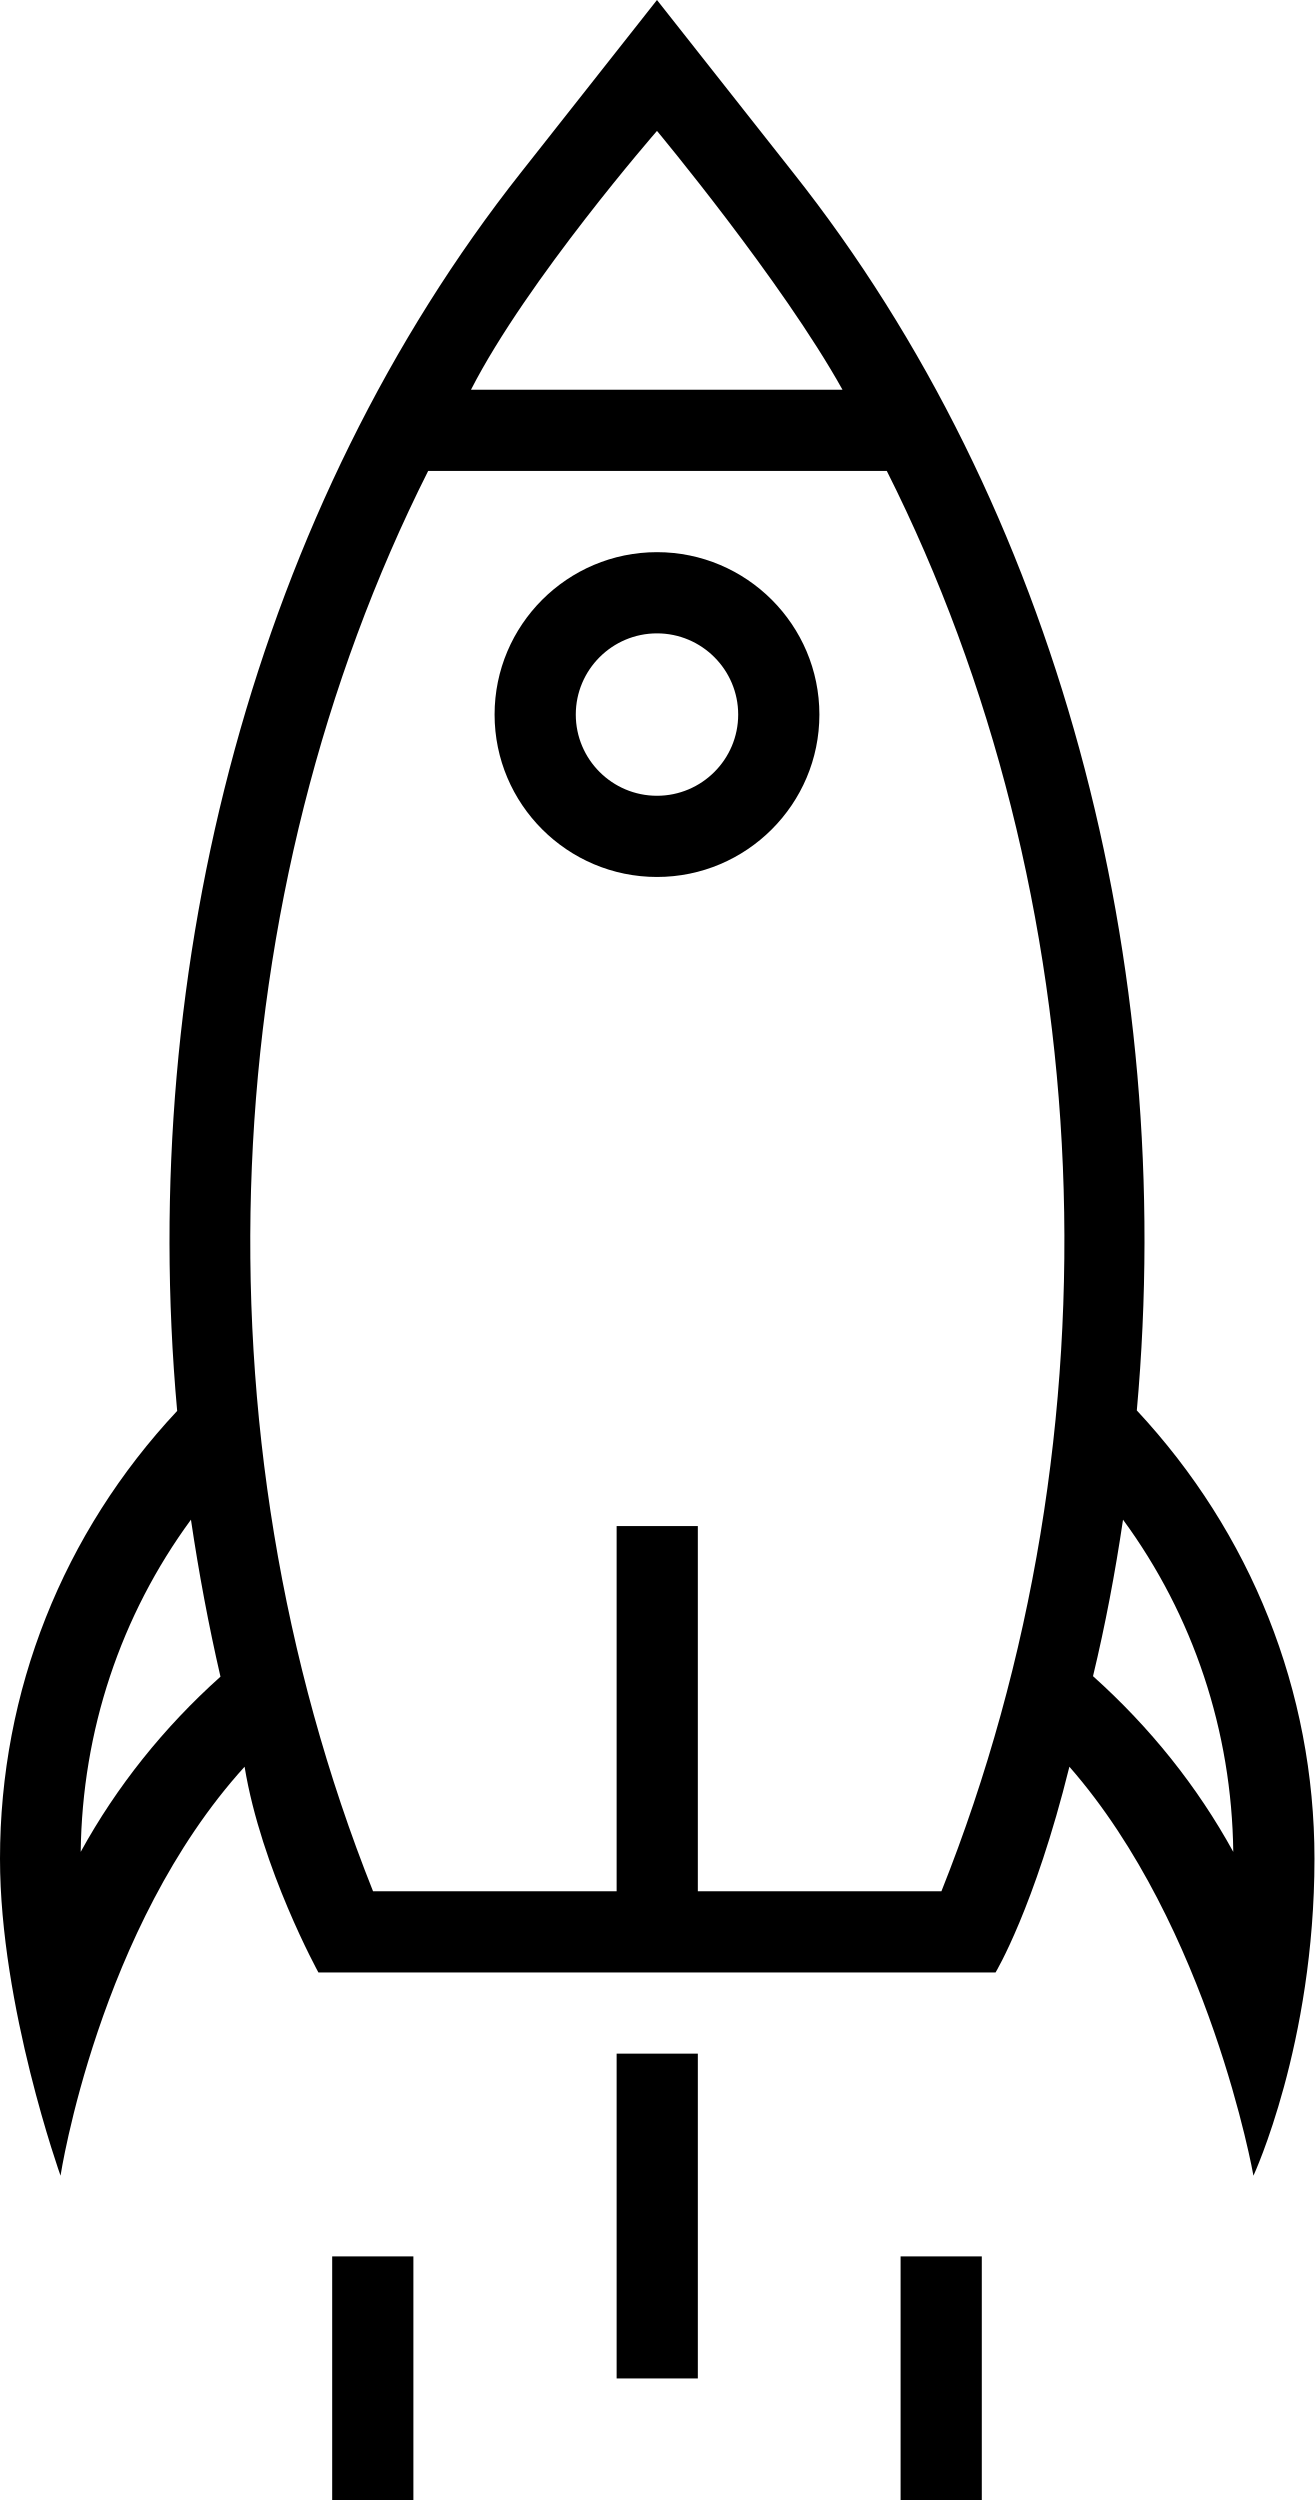
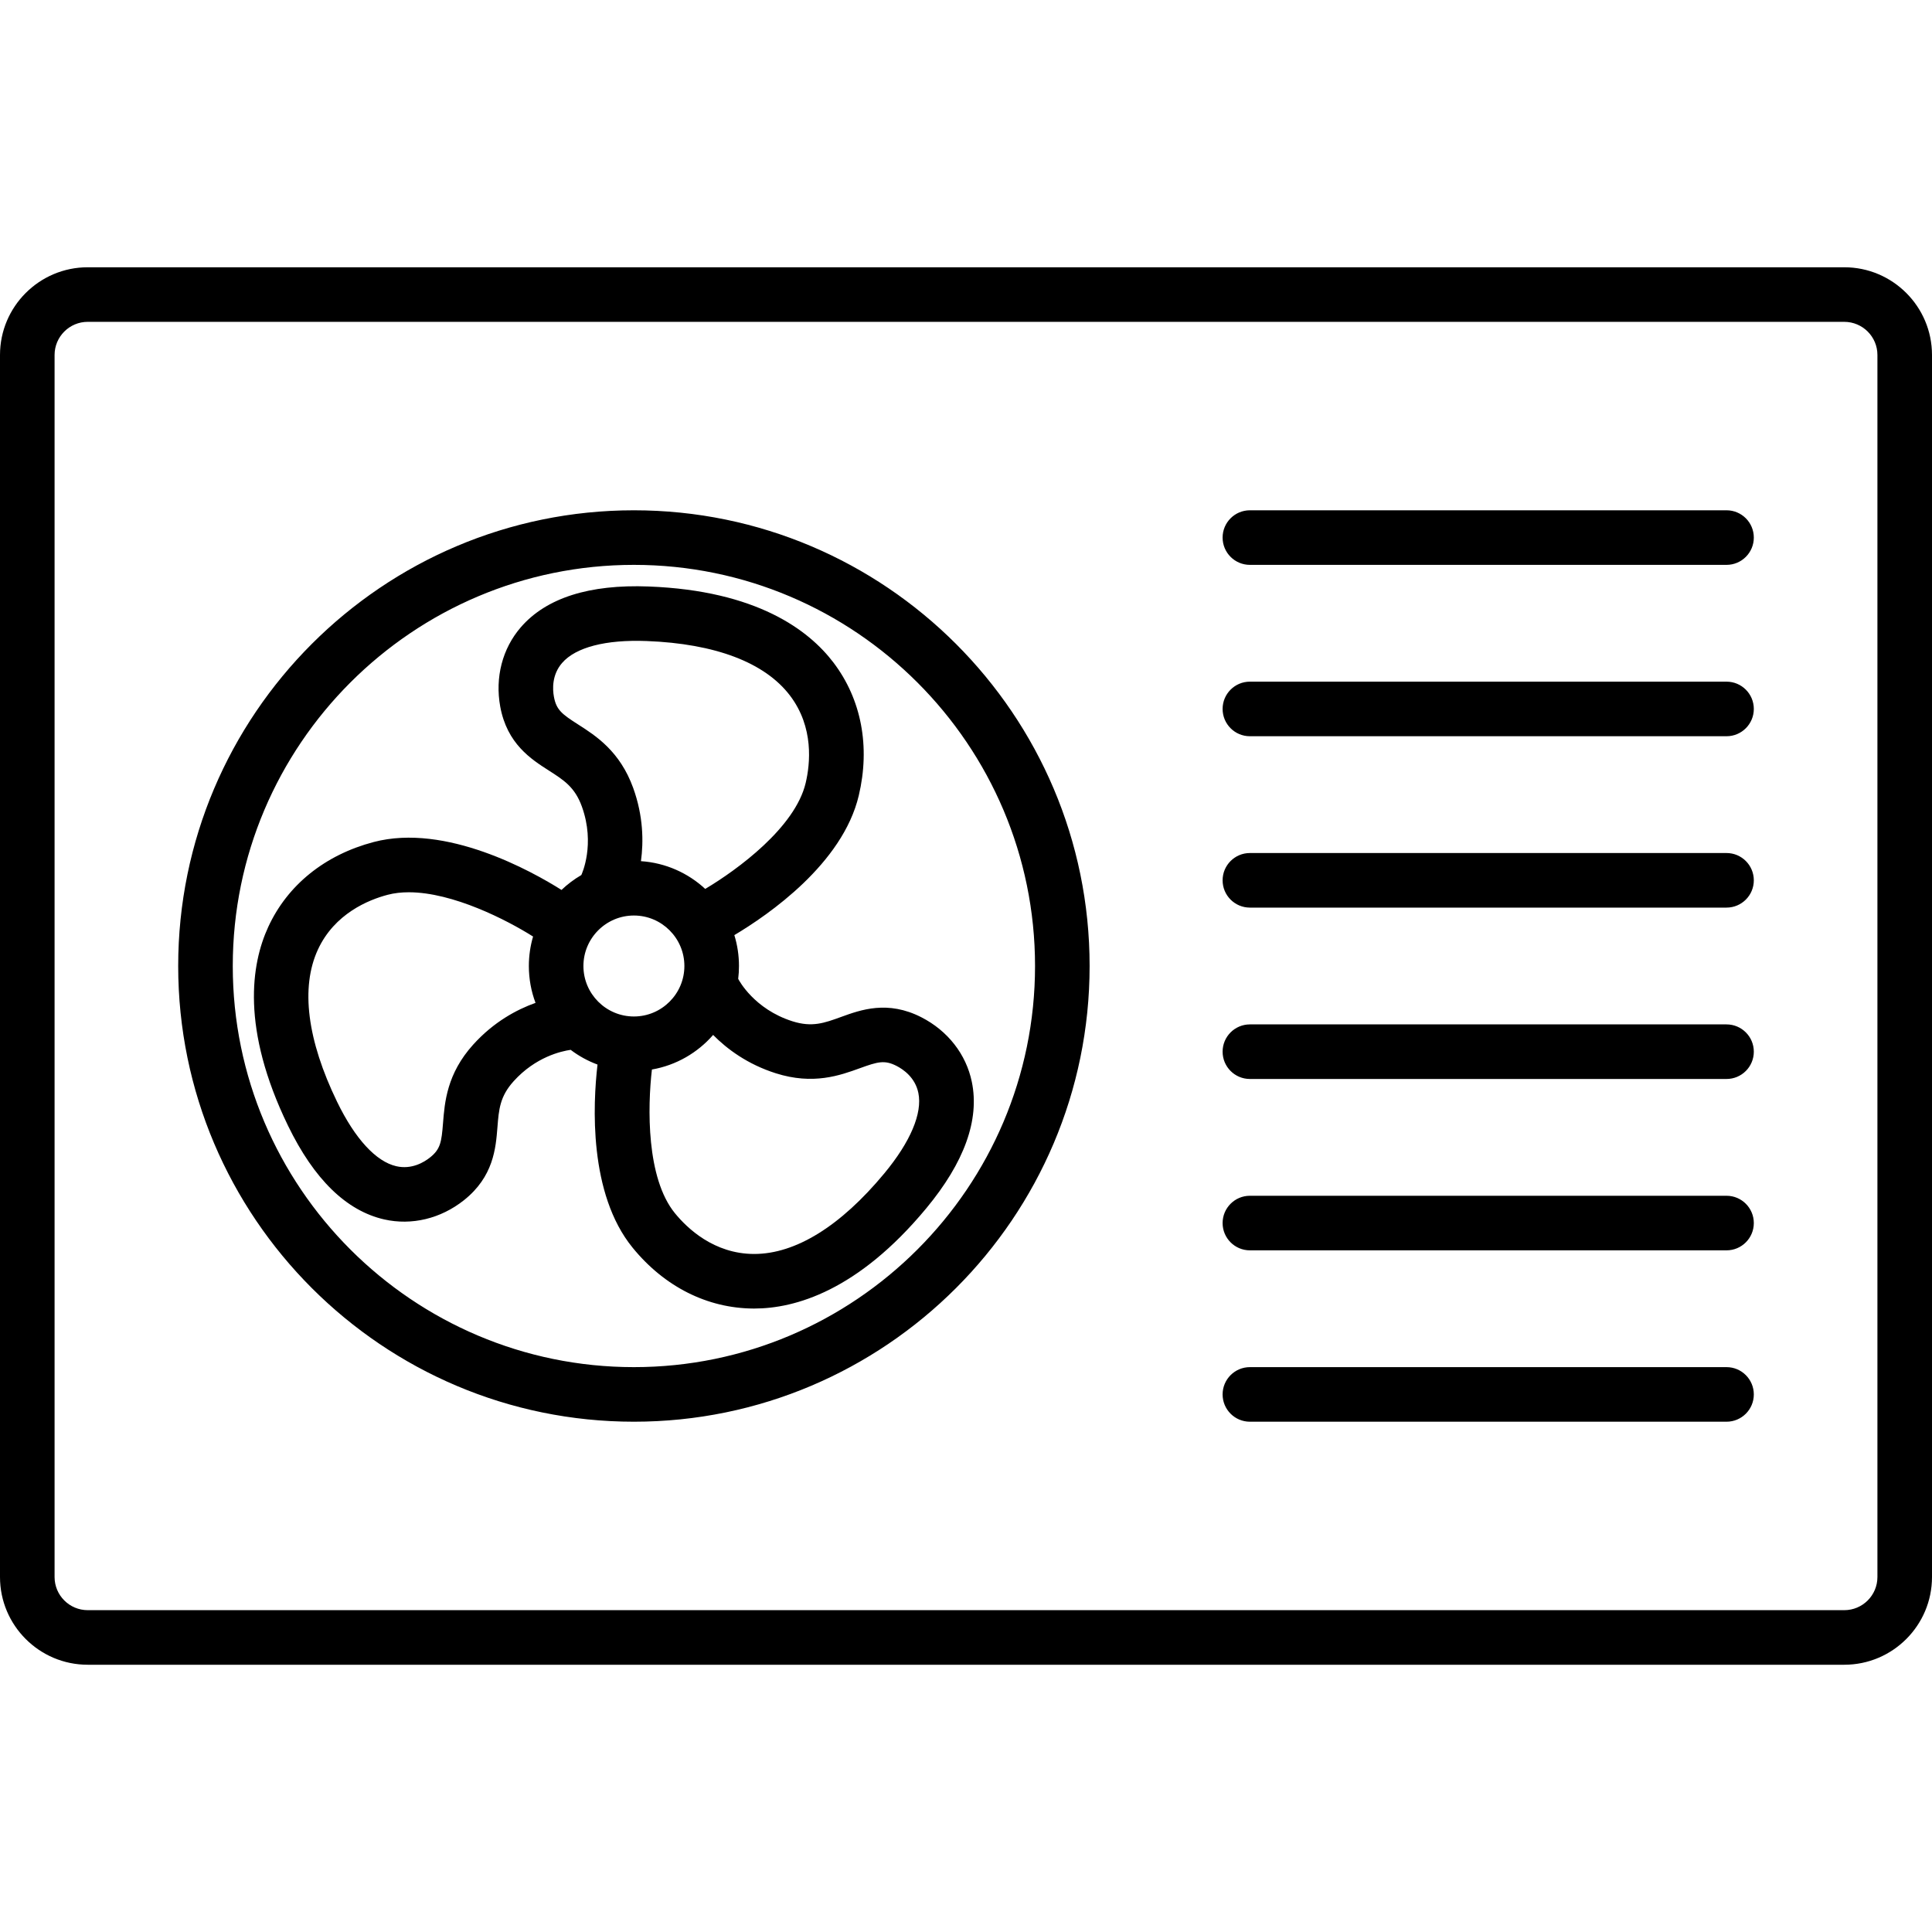
- <svg xmlns="http://www.w3.org/2000/svg" version="1.1" id="Layer_1" x="0px" y="0px" viewBox="0 0 267.1 508" style="enable-background:new 0 0 267.1 508;" xml:space="preserve">
+ <svg xmlns="http://www.w3.org/2000/svg" version="1.1" id="Capa_1" x="0px" y="0px" viewBox="0 0 177 177" style="enable-background:new 0 0 177 177;" xml:space="preserve">
+   <path d="M168.965,152.515H8.036c-4.431,0-8.036-3.604-8.036-8.035V32.521c0-4.431,3.605-8.035,8.036-8.035h160.929  c4.431,0,8.035,3.604,8.035,8.035v111.959C177,148.91,173.396,152.515,168.965,152.515z M8.036,29.485  C6.362,29.485,5,30.847,5,32.521v111.959c0,1.674,1.362,3.035,3.036,3.035h160.929c1.674,0,3.035-1.361,3.035-3.035V32.521  c0-1.674-1.361-3.035-3.035-3.035H8.036z M158.176,130.25h-43.667c-1.381,0-2.5-1.119-2.5-2.5s1.119-2.5,2.5-2.5h43.667  c1.381,0,2.5,1.119,2.5,2.5S159.557,130.25,158.176,130.25z M58.075,130.25c-23.021,0-41.75-18.729-41.75-41.75  s18.729-41.75,41.75-41.75s41.75,18.729,41.75,41.75S81.097,130.25,58.075,130.25z M58.075,51.75  c-20.264,0-36.75,16.486-36.75,36.75s16.486,36.75,36.75,36.75s36.75-16.486,36.75-36.75S78.339,51.75,58.075,51.75z   M69.096,119.882c-0.019,0-0.036,0-0.054,0c-4.231-0.018-8.168-1.997-11.084-5.574c-4.038-4.951-3.639-13.141-3.217-16.778  c-0.889-0.33-1.717-0.786-2.46-1.349c-0.858,0.122-3.211,0.648-5.22,2.871c-1.267,1.401-1.36,2.588-1.489,4.23  c-0.151,1.909-0.357,4.522-3.073,6.679c-2.127,1.689-4.788,2.327-7.302,1.756c-3.465-0.79-6.429-3.678-8.81-8.586  c-4.322-8.908-3.372-14.817-1.813-18.207c1.768-3.845,5.199-6.608,9.663-7.783c6.612-1.738,14.504,2.687,17.205,4.39  c0.547-0.521,1.156-0.979,1.813-1.361c0.002-0.003,0.004-0.007,0.006-0.01c0.042-0.091,1.295-2.806,0.048-6.266  c-0.641-1.776-1.644-2.417-3.032-3.305c-1.613-1.031-3.823-2.443-4.448-5.854c-0.489-2.67,0.197-5.32,1.886-7.269  c2.327-2.686,6.27-3.946,11.723-3.734c9.893,0.378,14.66,3.997,16.918,6.966c2.561,3.368,3.385,7.697,2.32,12.188  c-1.479,6.243-8.274,10.923-11.399,12.785c0.275,0.895,0.424,1.844,0.424,2.828c0,0.398-0.024,0.79-0.071,1.176  c0.006,0.012,0.013,0.025,0.019,0.037c0.046,0.089,1.439,2.735,4.943,3.85c1.803,0.573,2.92,0.167,4.468-0.396  c1.8-0.653,4.262-1.548,7.353,0.032c2.417,1.236,4.102,3.394,4.621,5.919c0.717,3.48-0.686,7.375-4.168,11.574  C78.575,118.279,72.827,119.882,69.096,119.882z M59.725,97.983c-0.399,3.444-0.525,9.936,2.108,13.165  c1.132,1.388,3.576,3.719,7.229,3.734c0.012,0,0.023,0,0.034,0c3.795,0,7.915-2.551,11.918-7.38c2.396-2.89,3.505-5.509,3.121-7.375  c-0.291-1.412-1.379-2.157-2.001-2.475c-1.098-0.561-1.721-0.381-3.371,0.217c-1.801,0.653-4.267,1.547-7.688,0.459  c-2.601-0.827-4.473-2.228-5.743-3.512C63.91,96.449,61.946,97.598,59.725,97.983z M37.452,81.745c-0.679,0-1.332,0.072-1.943,0.233  c-1.731,0.456-4.865,1.715-6.392,5.036c-1.589,3.456-0.978,8.275,1.769,13.935c1.639,3.377,3.564,5.471,5.422,5.894  c1.404,0.323,2.534-0.361,3.082-0.796c0.963-0.765,1.06-1.409,1.198-3.158c0.15-1.91,0.357-4.525,2.765-7.189  c1.878-2.079,3.989-3.209,5.709-3.823c-0.396-1.051-0.611-2.189-0.611-3.376c0-0.937,0.135-1.843,0.386-2.7  C46.457,84.298,41.5,81.745,37.452,81.745z M58.075,83.875c-2.55,0-4.625,2.075-4.625,4.625s2.075,4.625,4.625,4.625  c2.55,0,4.625-2.075,4.625-4.625S60.625,83.875,58.075,83.875z M58.72,78.896c2.266,0.15,4.318,1.088,5.889,2.542  c2.97-1.768,8.237-5.633,9.202-9.704c0.413-1.743,0.775-5.101-1.436-8.01c-2.302-3.028-6.842-4.755-13.129-4.996  c-3.756-0.143-6.505,0.57-7.752,2.011c-0.943,1.09-0.873,2.406-0.747,3.094c0.222,1.209,0.744,1.598,2.223,2.542  c1.614,1.032,3.825,2.445,5.043,5.822C58.939,74.768,58.966,77.107,58.72,78.896z M158.176,114.55h-43.667  c-1.381,0-2.5-1.119-2.5-2.5s1.119-2.5,2.5-2.5h43.667c1.381,0,2.5,1.119,2.5,2.5S159.557,114.55,158.176,114.55z M158.176,98.85  h-43.667c-1.381,0-2.5-1.119-2.5-2.5s1.119-2.5,2.5-2.5h43.667c1.381,0,2.5,1.119,2.5,2.5S159.557,98.85,158.176,98.85z   M158.176,83.15h-43.667c-1.381,0-2.5-1.119-2.5-2.5s1.119-2.5,2.5-2.5h43.667c1.381,0,2.5,1.119,2.5,2.5  S159.557,83.15,158.176,83.15z M158.176,67.45h-43.667c-1.381,0-2.5-1.119-2.5-2.5s1.119-2.5,2.5-2.5h43.667  c1.381,0,2.5,1.119,2.5,2.5S159.557,67.45,158.176,67.45z M158.176,51.75h-43.667c-1.381,0-2.5-1.119-2.5-2.5s1.119-2.5,2.5-2.5  h43.667c1.381,0,2.5,1.119,2.5,2.5S159.557,51.75,158.176,51.75z" />
  <g>
-     <path d="M231,286.6c8.2-90.9-16-183.6-69.9-251.6L133.5,0l-27.6,35C52.1,103.1,27.8,195.8,36,286.7c-23.2,24.8-36,56.9-36,91   c0,30,12.3,64.4,12.3,64.4S20,391.7,49.7,359c3.4,20.7,15,41.8,15,41.8h137.6c0,0,7.9-13.1,15-41.8c28.5,32.6,37.4,83.1,37.4,83.1   s12.4-26.7,12.4-64.4C267.1,343.6,254.2,311.5,231,286.6z M16.4,376.3c0.3-24.6,8.1-48,22.4-67.5c1.6,10.8,3.6,21.5,6,31.9   C33.3,351,23.7,363,16.4,376.3z M133.5,26.6c0,0,25.4,30.5,37.7,52.6H95.7C107.1,56.9,133.5,26.6,133.5,26.6z M191.3,384.3h-49.5   v-74.2h-16.5v74.2H75.8C38.4,290.5,43.8,181.6,87,95.7h93.2C223.4,181.6,228.7,290.5,191.3,384.3z M222.1,340.6   c2.5-10.4,4.5-21,6.1-31.8c14.3,19.5,22.1,42.9,22.4,67.5C243.3,363,233.7,351,222.1,340.6z" />
-     <path d="M133.5,112.2c-18.2,0-33,14.8-33,33s14.8,33,33,33s33-14.8,33-33S151.7,112.2,133.5,112.2z M133.5,161.7   c-9.1,0-16.5-7.4-16.5-16.5s7.4-16.5,16.5-16.5s16.5,7.4,16.5,16.5S142.6,161.7,133.5,161.7z" />
-     <rect x="125.3" y="417.3" width="16.5" height="66" />
-     <rect x="183" y="458.5" width="16.5" height="49.5" />
-     <rect x="67.5" y="458.5" width="16.5" height="49.5" />
-   </g>
+ </g>
+   <g>
+ </g>
+   <g>
+ </g>
+   <g>
+ </g>
+   <g>
+ </g>
+   <g>
+ </g>
+   <g>
+ </g>
+   <g>
+ </g>
+   <g>
+ </g>
+   <g>
+ </g>
+   <g>
+ </g>
+   <g>
+ </g>
+   <g>
+ </g>
+   <g>
+ </g>
+   <g>
+ </g>
</svg>
